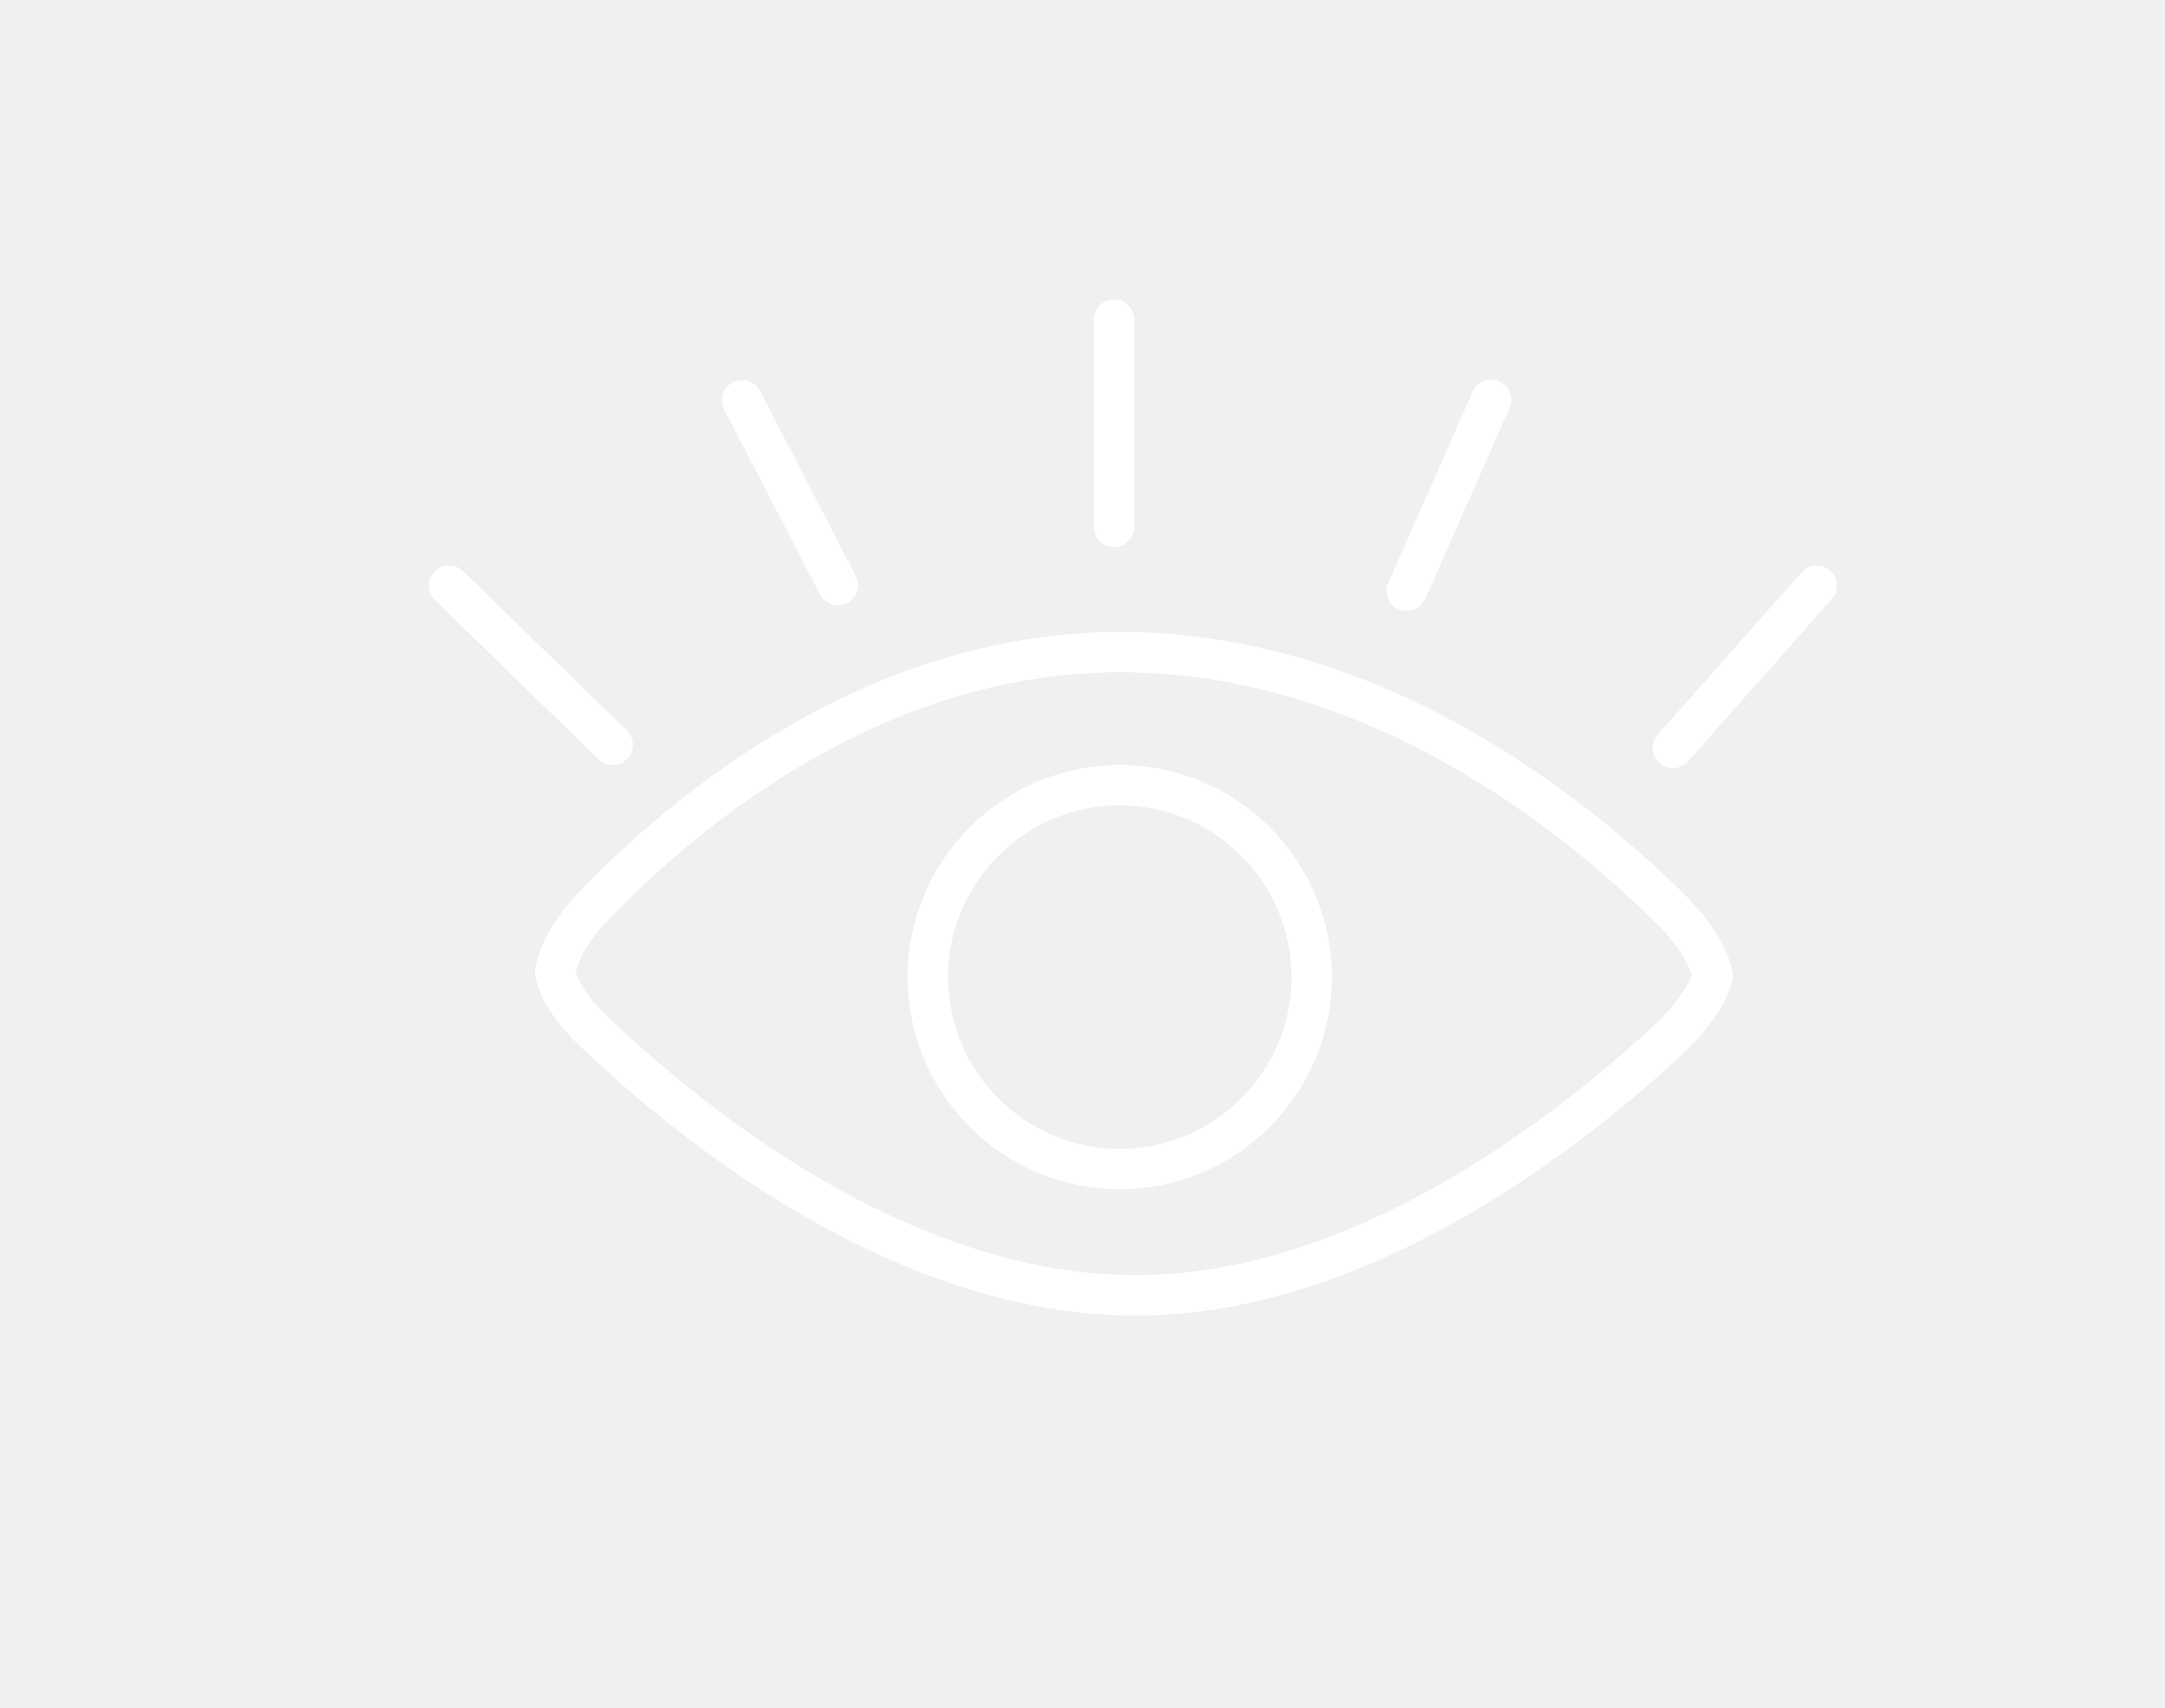
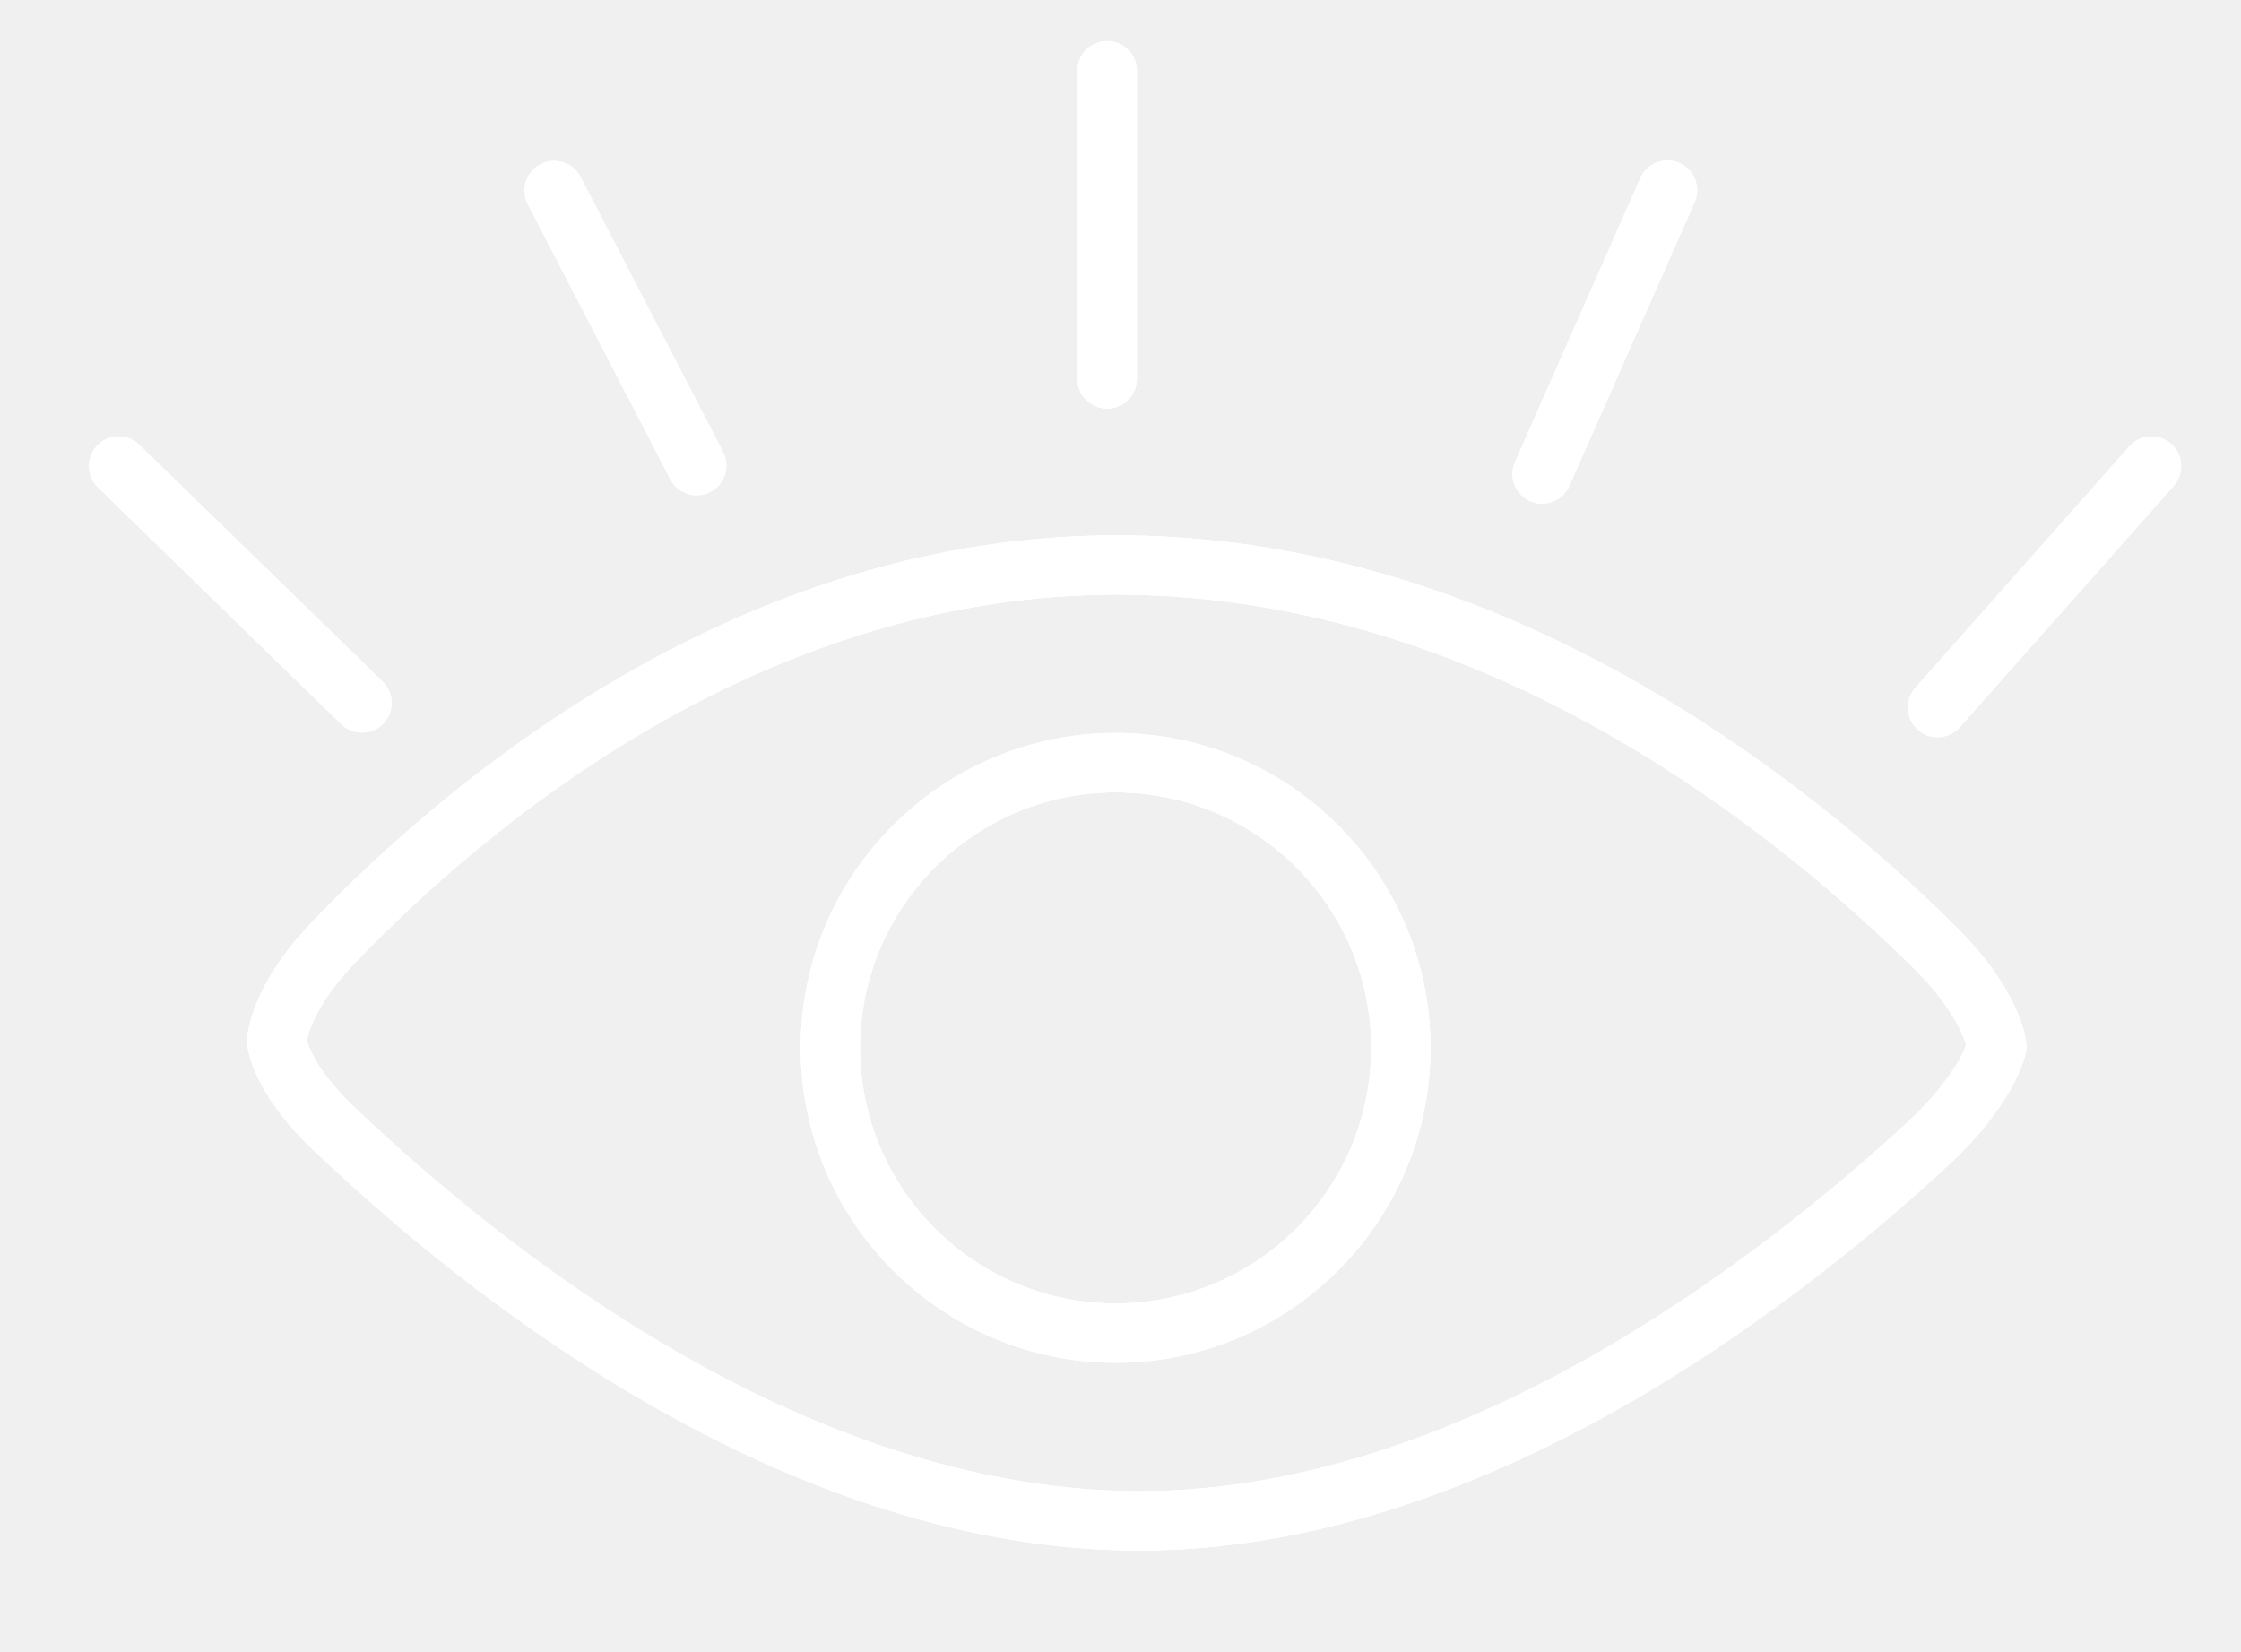
- <svg xmlns="http://www.w3.org/2000/svg" xmlns:xlink="http://www.w3.org/1999/xlink" width="122.759" height="96.799" viewBox="0 0 122.759 96.799">
+ <svg xmlns="http://www.w3.org/2000/svg" xmlns:xlink="http://www.w3.org/1999/xlink" width="85.497" height="63" viewBox="0 0 85.497 63">
  <defs>
-     <path id="a" d="M32.634 55.106c.065.235.393 1.194 1.799 2.534 5.658 5.392 17.025 14.469 29.579 14.664l.393.004c12.212 0 23.583-8.803 29.273-14.053 1.58-1.456 2.111-2.563 2.269-2.976-.117-.389-.551-1.486-2.017-2.935-5.292-5.239-16.22-14.054-29.951-14.239l-.425-.005c-13.561 0-24.039 8.802-29.078 14.049-1.464 1.523-1.779 2.646-1.842 2.957zm31.77 19.466l-.427-.003C50.652 74.36 38.77 64.9 32.872 59.279c-2.281-2.174-2.491-3.786-2.511-4.086a1.011 1.011 0 0 1-.001-.11c.007-.203.138-2.058 2.483-4.5 5.288-5.506 16.312-14.743 30.71-14.743l.456.004c14.525.196 25.978 9.415 31.512 14.892 2.47 2.442 2.699 4.293 2.718 4.498.009.1.005.201-.014.301-.036.198-.424 1.999-3.015 4.386-5.932 5.471-17.824 14.651-30.806 14.651z" />
+     <path id="a" d="M11.702 39.691c.065.235.393 1.194 1.799 2.534 5.658 5.392 17.025 14.469 29.579 14.664l.393.004c12.212 0 23.583-8.803 29.273-14.053 1.58-1.456 2.111-2.563 2.269-2.976-.117-.389-.551-1.486-2.017-2.935-5.292-5.239-16.22-14.054-29.951-14.239l-.425-.005c-13.561 0-24.039 8.802-29.078 14.049-1.464 1.524-1.778 2.646-1.842 2.957zm31.771 19.466l-.427-.003c-13.325-.209-25.207-9.669-31.105-15.29C9.66 41.69 9.45 40.078 9.43 39.778a1.011 1.011 0 0 1-.001-.11c.007-.203.138-2.058 2.483-4.5 5.288-5.506 16.312-14.743 30.71-14.743l.456.004c14.525.196 25.978 9.415 31.512 14.892 2.47 2.442 2.699 4.293 2.718 4.498.009.1.005.201-.014.301-.036.198-.424 1.999-3.015 4.386-5.932 5.471-17.825 14.651-30.806 14.651z" />
  </defs>
  <use xlink:href="#a" overflow="visible" fill-rule="evenodd" clip-rule="evenodd" fill="#FFF" />
  <clipPath id="b">
    <use xlink:href="#a" overflow="visible" />
  </clipPath>
  <g clip-path="url(#b)">
    <defs>
-       <path id="c" d="M-735.254-1002.83H350.937v5997.424H-735.254z" />
+       <path id="c" d="M-756.186-1018.244H330.005v5997.425H-756.186z" />
    </defs>
    <use xlink:href="#c" overflow="visible" fill="#FFF" />
    <clipPath id="d">
      <use xlink:href="#c" overflow="visible" />
    </clipPath>
-     <path clip-path="url(#d)" fill="#FFF" d="M26.588 32.067h75.428v46.276H26.588z" />
+     <path clip-path="url(#d)" fill="#FFF" d="M5.656 16.652h75.428v46.276H5.656z" />
  </g>
  <defs>
-     <path id="e" d="M63.493 45.645c-5.376 0-9.75 4.374-9.75 9.75 0 5.377 4.373 9.75 9.75 9.75 5.376 0 9.75-4.373 9.75-9.75s-4.374-9.75-9.75-9.75zm0 21.763c-6.624 0-12.014-5.391-12.014-12.014 0-6.624 5.39-12.013 12.014-12.013s12.013 5.389 12.013 12.013c0 6.623-5.389 12.014-12.013 12.014z" />
+     <path id="e" d="M42.562 30.23c-5.376 0-9.75 4.374-9.75 9.75 0 5.377 4.373 9.75 9.75 9.75 5.376 0 9.75-4.373 9.75-9.75 0-5.376-4.374-9.75-9.75-9.75zm0 21.763c-6.624 0-12.014-5.391-12.014-12.014 0-6.624 5.39-12.013 12.014-12.013s12.013 5.389 12.013 12.013c-.001 6.624-5.389 12.014-12.013 12.014z" />
  </defs>
  <use xlink:href="#e" overflow="visible" fill-rule="evenodd" clip-rule="evenodd" fill="#FFF" />
  <clipPath id="f">
    <use xlink:href="#e" overflow="visible" />
  </clipPath>
  <g clip-path="url(#f)">
    <defs>
-       <path id="g" d="M-735.254-1002.83H350.937v5997.424H-735.254z" />
+       <path id="g" d="M-756.186-1018.244H330.005v5997.425H-756.186z" />
    </defs>
    <use xlink:href="#g" overflow="visible" fill="#FFF" />
    <clipPath id="h">
      <use xlink:href="#g" overflow="visible" />
    </clipPath>
-     <path clip-path="url(#h)" fill="#FFF" d="M47.708 39.61h31.569v31.57H47.708z" />
+     <path clip-path="url(#h)" fill="#FFF" d="M26.776 24.195h31.569v31.57H26.776z" />
  </g>
  <g>
    <defs>
-       <path id="i" d="M34.739 43.364c-.284 0-.568-.108-.789-.322l-9.282-9.033a1.13 1.13 0 1 1 1.578-1.621l9.284 9.033a1.132 1.132 0 0 1-.791 1.943z" />
+       <path id="i" d="M13.808 27.949c-.284 0-.568-.108-.789-.322l-9.282-9.033a1.13 1.13 0 1 1 1.578-1.621l9.284 9.033a1.132 1.132 0 0 1-.791 1.943z" />
    </defs>
    <use xlink:href="#i" overflow="visible" fill-rule="evenodd" clip-rule="evenodd" fill="#FFF" />
    <clipPath id="j">
      <use xlink:href="#i" overflow="visible" />
    </clipPath>
    <g clip-path="url(#j)">
      <defs>
-         <path id="k" d="M-735.254-1002.83H350.937v5997.424H-735.254z" />
+         <path id="k" d="M-756.186-1018.244H330.005v5997.425H-756.186z" />
      </defs>
      <use xlink:href="#k" overflow="visible" fill="#FFF" />
      <clipPath id="l">
        <use xlink:href="#k" overflow="visible" />
      </clipPath>
-       <path clip-path="url(#l)" fill="#FFF" d="M20.554 28.296h19.089v18.838H20.554z" />
+       <path clip-path="url(#l)" fill="#FFF" d="M-.378 12.882h19.089V31.72H-.378z" />
    </g>
  </g>
  <g>
    <defs>
-       <path id="m" d="M63.172 31.002a1.131 1.131 0 0 1-1.132-1.133V18.113a1.131 1.131 0 1 1 2.263 0v11.756c0 .627-.507 1.133-1.131 1.133z" />
+       <path id="m" d="M42.24 15.587a1.131 1.131 0 0 1-1.132-1.133V2.699a1.131 1.131 0 1 1 2.263 0v11.756c0 .626-.507 1.132-1.131 1.132z" />
    </defs>
    <use xlink:href="#m" overflow="visible" fill-rule="evenodd" clip-rule="evenodd" fill="#FFF" />
    <clipPath id="n">
      <use xlink:href="#m" overflow="visible" />
    </clipPath>
    <g clip-path="url(#n)">
      <defs>
-         <path id="o" d="M-735.254-1002.83H350.937v5997.424H-735.254z" />
+         <path id="o" d="M-756.186-1018.244H330.005v5997.425H-756.186z" />
      </defs>
      <use xlink:href="#o" overflow="visible" fill="#FFF" />
      <clipPath id="p">
        <use xlink:href="#o" overflow="visible" />
      </clipPath>
-       <path clip-path="url(#p)" fill="#FFF" d="M58.269 13.21h9.806v21.562h-9.806z" />
+       <path clip-path="url(#p)" fill="#FFF" d="M37.337-2.205h9.806v21.562h-9.806z" />
    </g>
  </g>
  <g>
    <defs>
-       <path id="q" d="M94.853 43.54a1.131 1.131 0 0 1-.847-1.882l8.162-9.21a1.132 1.132 0 0 1 1.694 1.502L95.7 43.159a1.126 1.126 0 0 1-.847.381z" />
+       <path id="q" d="M73.921 28.125a1.131 1.131 0 0 1-.847-1.882l8.162-9.21a1.132 1.132 0 0 1 1.694 1.502l-8.162 9.209a1.126 1.126 0 0 1-.847.381z" />
    </defs>
    <use xlink:href="#q" overflow="visible" fill-rule="evenodd" clip-rule="evenodd" fill="#FFF" />
    <clipPath id="r">
      <use xlink:href="#q" overflow="visible" />
    </clipPath>
    <g clip-path="url(#r)">
      <defs>
-         <path id="s" d="M-735.254-1002.83H350.937v5997.424H-735.254z" />
+         <path id="s" d="M-756.186-1018.244H330.005v5997.425H-756.186z" />
      </defs>
      <use xlink:href="#s" overflow="visible" fill="#FFF" />
      <clipPath id="t">
        <use xlink:href="#s" overflow="visible" />
      </clipPath>
-       <path clip-path="url(#t)" fill="#FFF" d="M89.95 28.296h17.967V47.31H89.95z" />
+       <path clip-path="url(#t)" fill="#FFF" d="M69.019 12.882h17.967v19.014H69.019z" />
    </g>
  </g>
  <g>
    <defs>
-       <path id="u" d="M79.767 34.628a1.13 1.13 0 0 1-1.034-1.588l4.794-10.859a1.132 1.132 0 0 1 2.07.914l-4.795 10.857a1.131 1.131 0 0 1-1.035.676z" />
+       <path id="u" d="M58.835 19.214a1.13 1.13 0 0 1-1.034-1.588l4.794-10.859a1.132 1.132 0 0 1 2.07.914L59.87 18.539a1.13 1.13 0 0 1-1.035.675z" />
    </defs>
    <use xlink:href="#u" overflow="visible" fill-rule="evenodd" clip-rule="evenodd" fill="#FFF" />
    <clipPath id="v">
      <use xlink:href="#u" overflow="visible" />
    </clipPath>
    <g clip-path="url(#v)">
      <defs>
-         <path id="w" d="M-735.254-1002.83H350.937v5997.424H-735.254z" />
+         <path id="w" d="M-756.186-1018.244H330.005v5997.425H-756.186z" />
      </defs>
      <use xlink:href="#w" overflow="visible" fill="#FFF" />
      <clipPath id="x">
        <use xlink:href="#w" overflow="visible" />
      </clipPath>
-       <path clip-path="url(#x)" fill="#FFF" d="M74.864 17.736h14.602v20.663H74.864z" />
+       <path clip-path="url(#x)" fill="#FFF" d="M53.933 2.322h14.602v20.663H53.933z" />
    </g>
  </g>
  <g>
    <defs>
-       <path id="y" d="M47.515 34.309c-.409 0-.805-.222-1.006-.609l-5.463-10.54a1.133 1.133 0 0 1 2.009-1.042l5.462 10.54a1.13 1.13 0 0 1-1.002 1.651z" />
+       <path id="y" d="M26.583 18.895c-.409 0-.805-.222-1.006-.609l-5.463-10.54a1.133 1.133 0 0 1 2.009-1.042l5.462 10.54a1.13 1.13 0 0 1-1.002 1.651z" />
    </defs>
    <use xlink:href="#y" overflow="visible" fill-rule="evenodd" clip-rule="evenodd" fill="#FFF" />
    <clipPath id="z">
      <use xlink:href="#y" overflow="visible" />
    </clipPath>
    <g clip-path="url(#z)">
      <defs>
-         <path id="A" d="M-735.254-1002.83H350.937v5997.424H-735.254z" />
+         <path id="A" d="M-756.186-1018.244H330.005v5997.425H-756.186z" />
      </defs>
      <use xlink:href="#A" overflow="visible" fill="#FFF" />
      <clipPath id="B">
        <use xlink:href="#A" overflow="visible" />
      </clipPath>
-       <path clip-path="url(#B)" fill="#FFF" d="M37.148 17.736h15.269v20.346H37.148z" />
+       <path clip-path="url(#B)" fill="#FFF" d="M16.217 2.322h15.269v20.346H16.217z" />
    </g>
  </g>
</svg>
